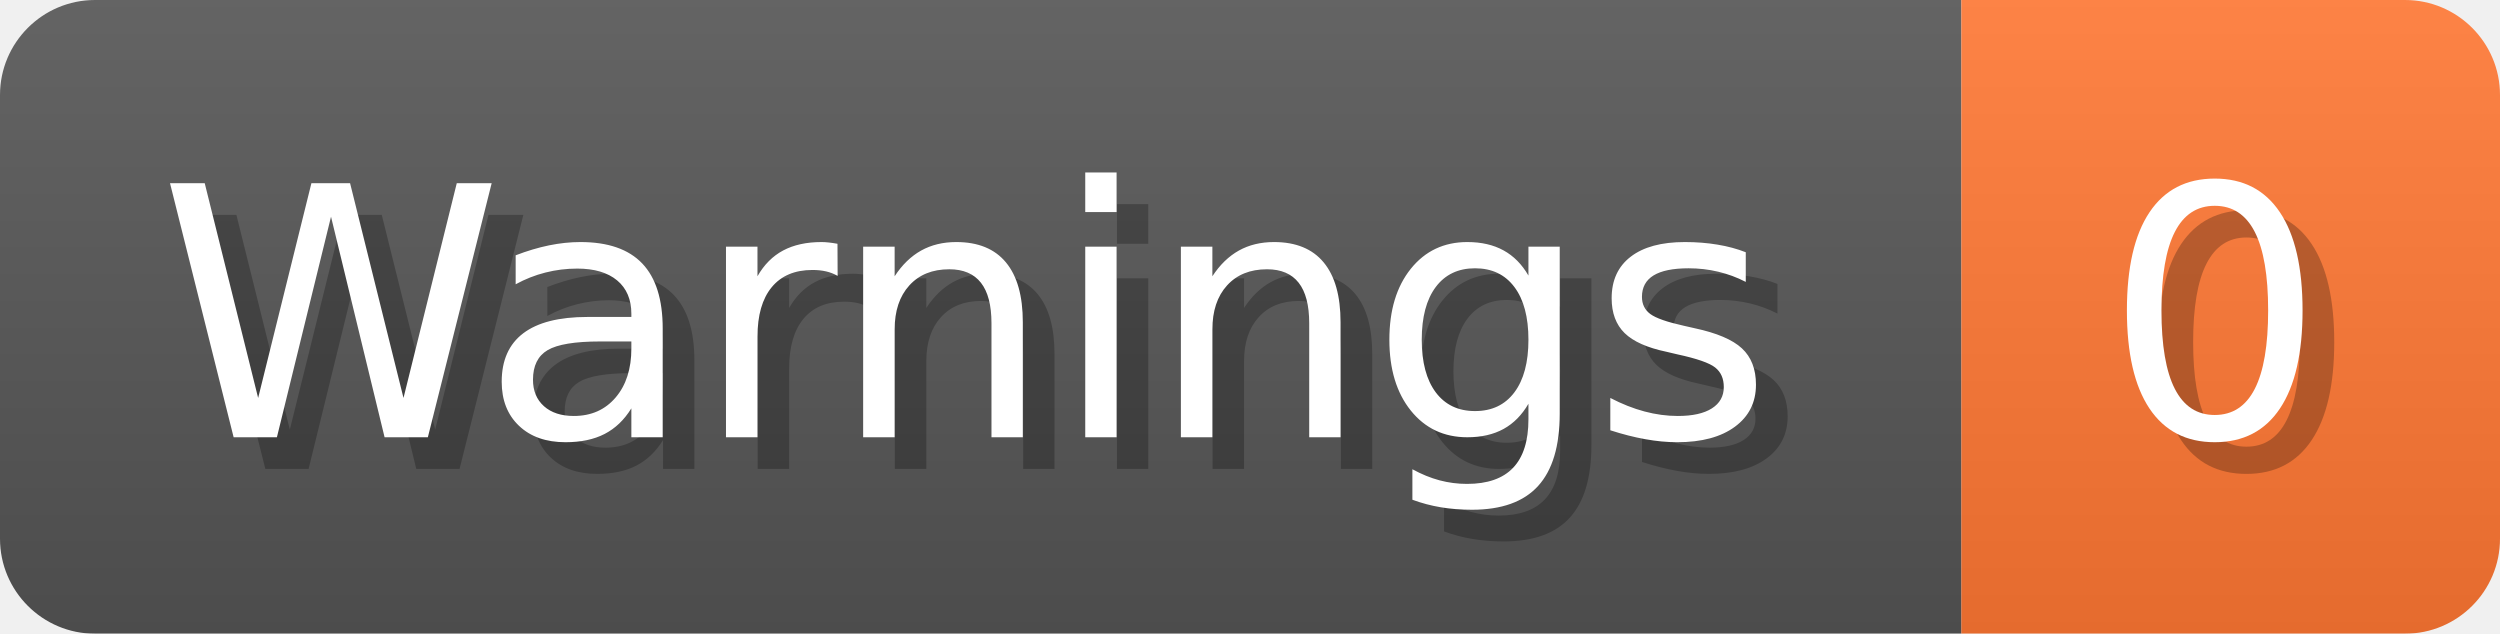
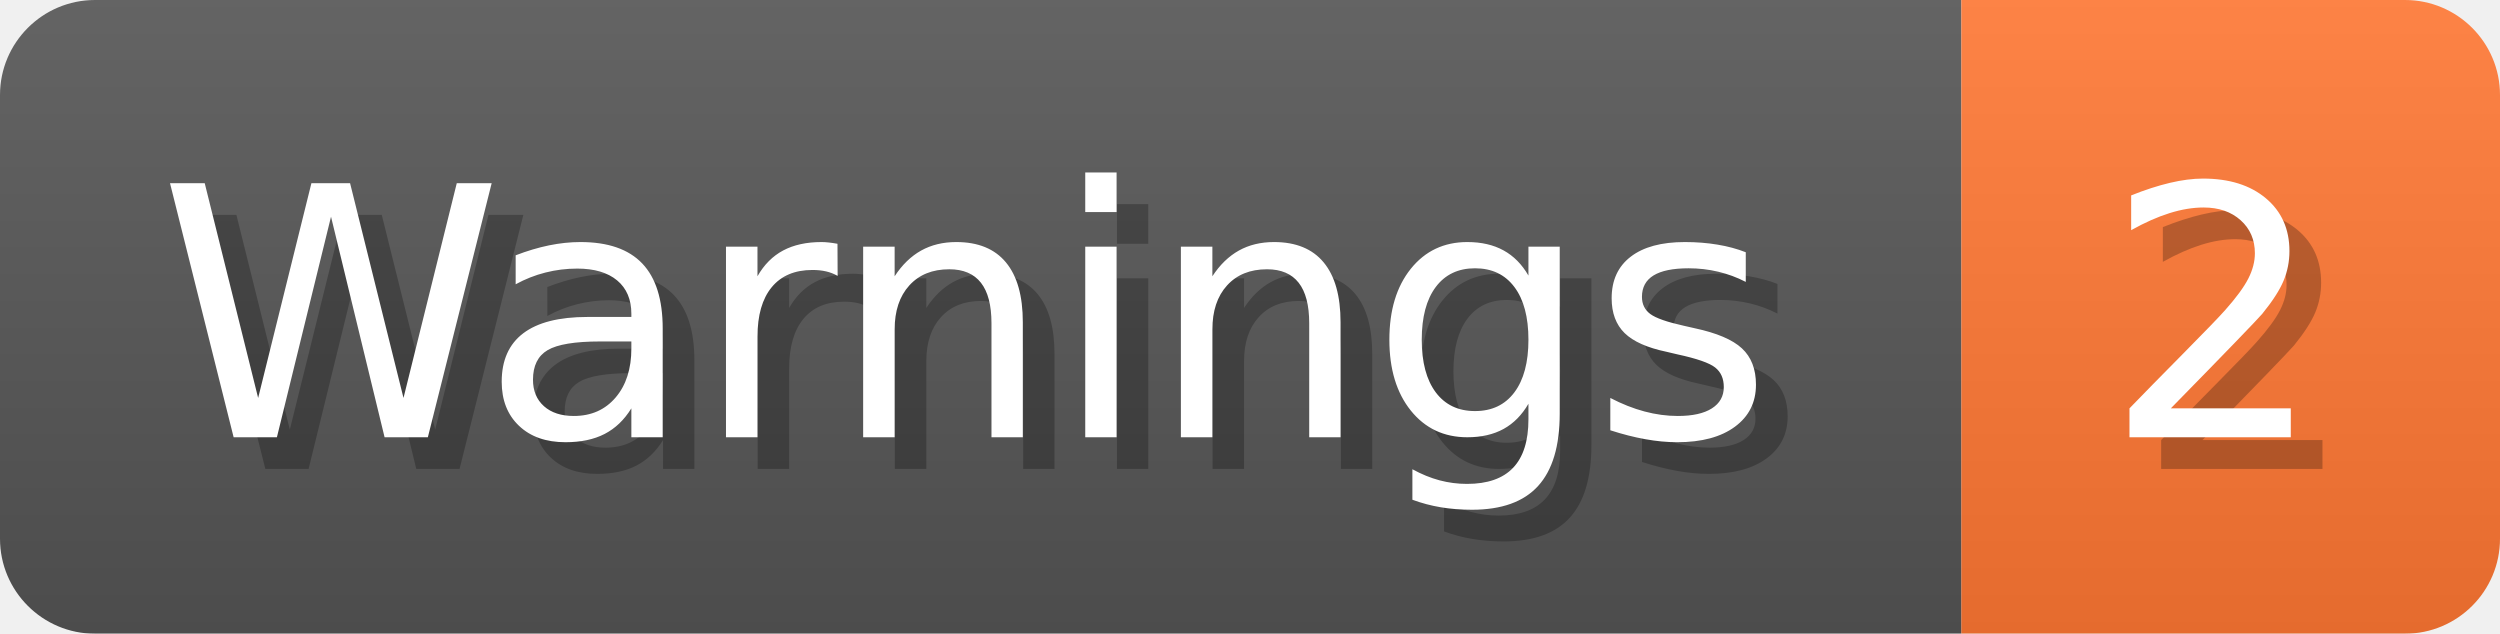
- <svg xmlns="http://www.w3.org/2000/svg" width="78.9" height="20" viewBox="0 0 789 200" role="img" aria-label="Warnings: 0">
+ <svg xmlns="http://www.w3.org/2000/svg" width="78.9" height="20" viewBox="0 0 789 200" role="img" aria-label="Warnings: 2">
  <linearGradient id="a" x2="0" y2="100%">
    <stop offset="0" stop-opacity=".1" stop-color="#EEE" />
    <stop offset="1" stop-opacity=".1" />
  </linearGradient>
  <mask id="m">
    <rect width="789" height="200" rx="30" fill="#FFF" />
  </mask>
  <g mask="url(#m)">
    <rect width="619" height="200" fill="#555" />
    <rect width="170" height="200" fill="#F73" x="619" />
    <rect width="789" height="200" fill="url(#a)" />
  </g>
  <g aria-hidden="true" fill="#fff" text-anchor="start" font-family="Verdana,DejaVu Sans,sans-serif" font-size="110">
    <text x="60" y="148" textLength="519" fill="#000" opacity="0.25">Warnings</text>
    <text x="50" y="138" textLength="519">Warnings</text>
-     <text x="674" y="148" textLength="70" fill="#000" opacity="0.25">0</text>
-     <text x="664" y="138" textLength="70">0</text>
+     <text x="674" y="148" textLength="70" fill="#000" opacity="0.25">2</text>
+     <text x="664" y="138" textLength="70">2</text>
  </g>
</svg>
